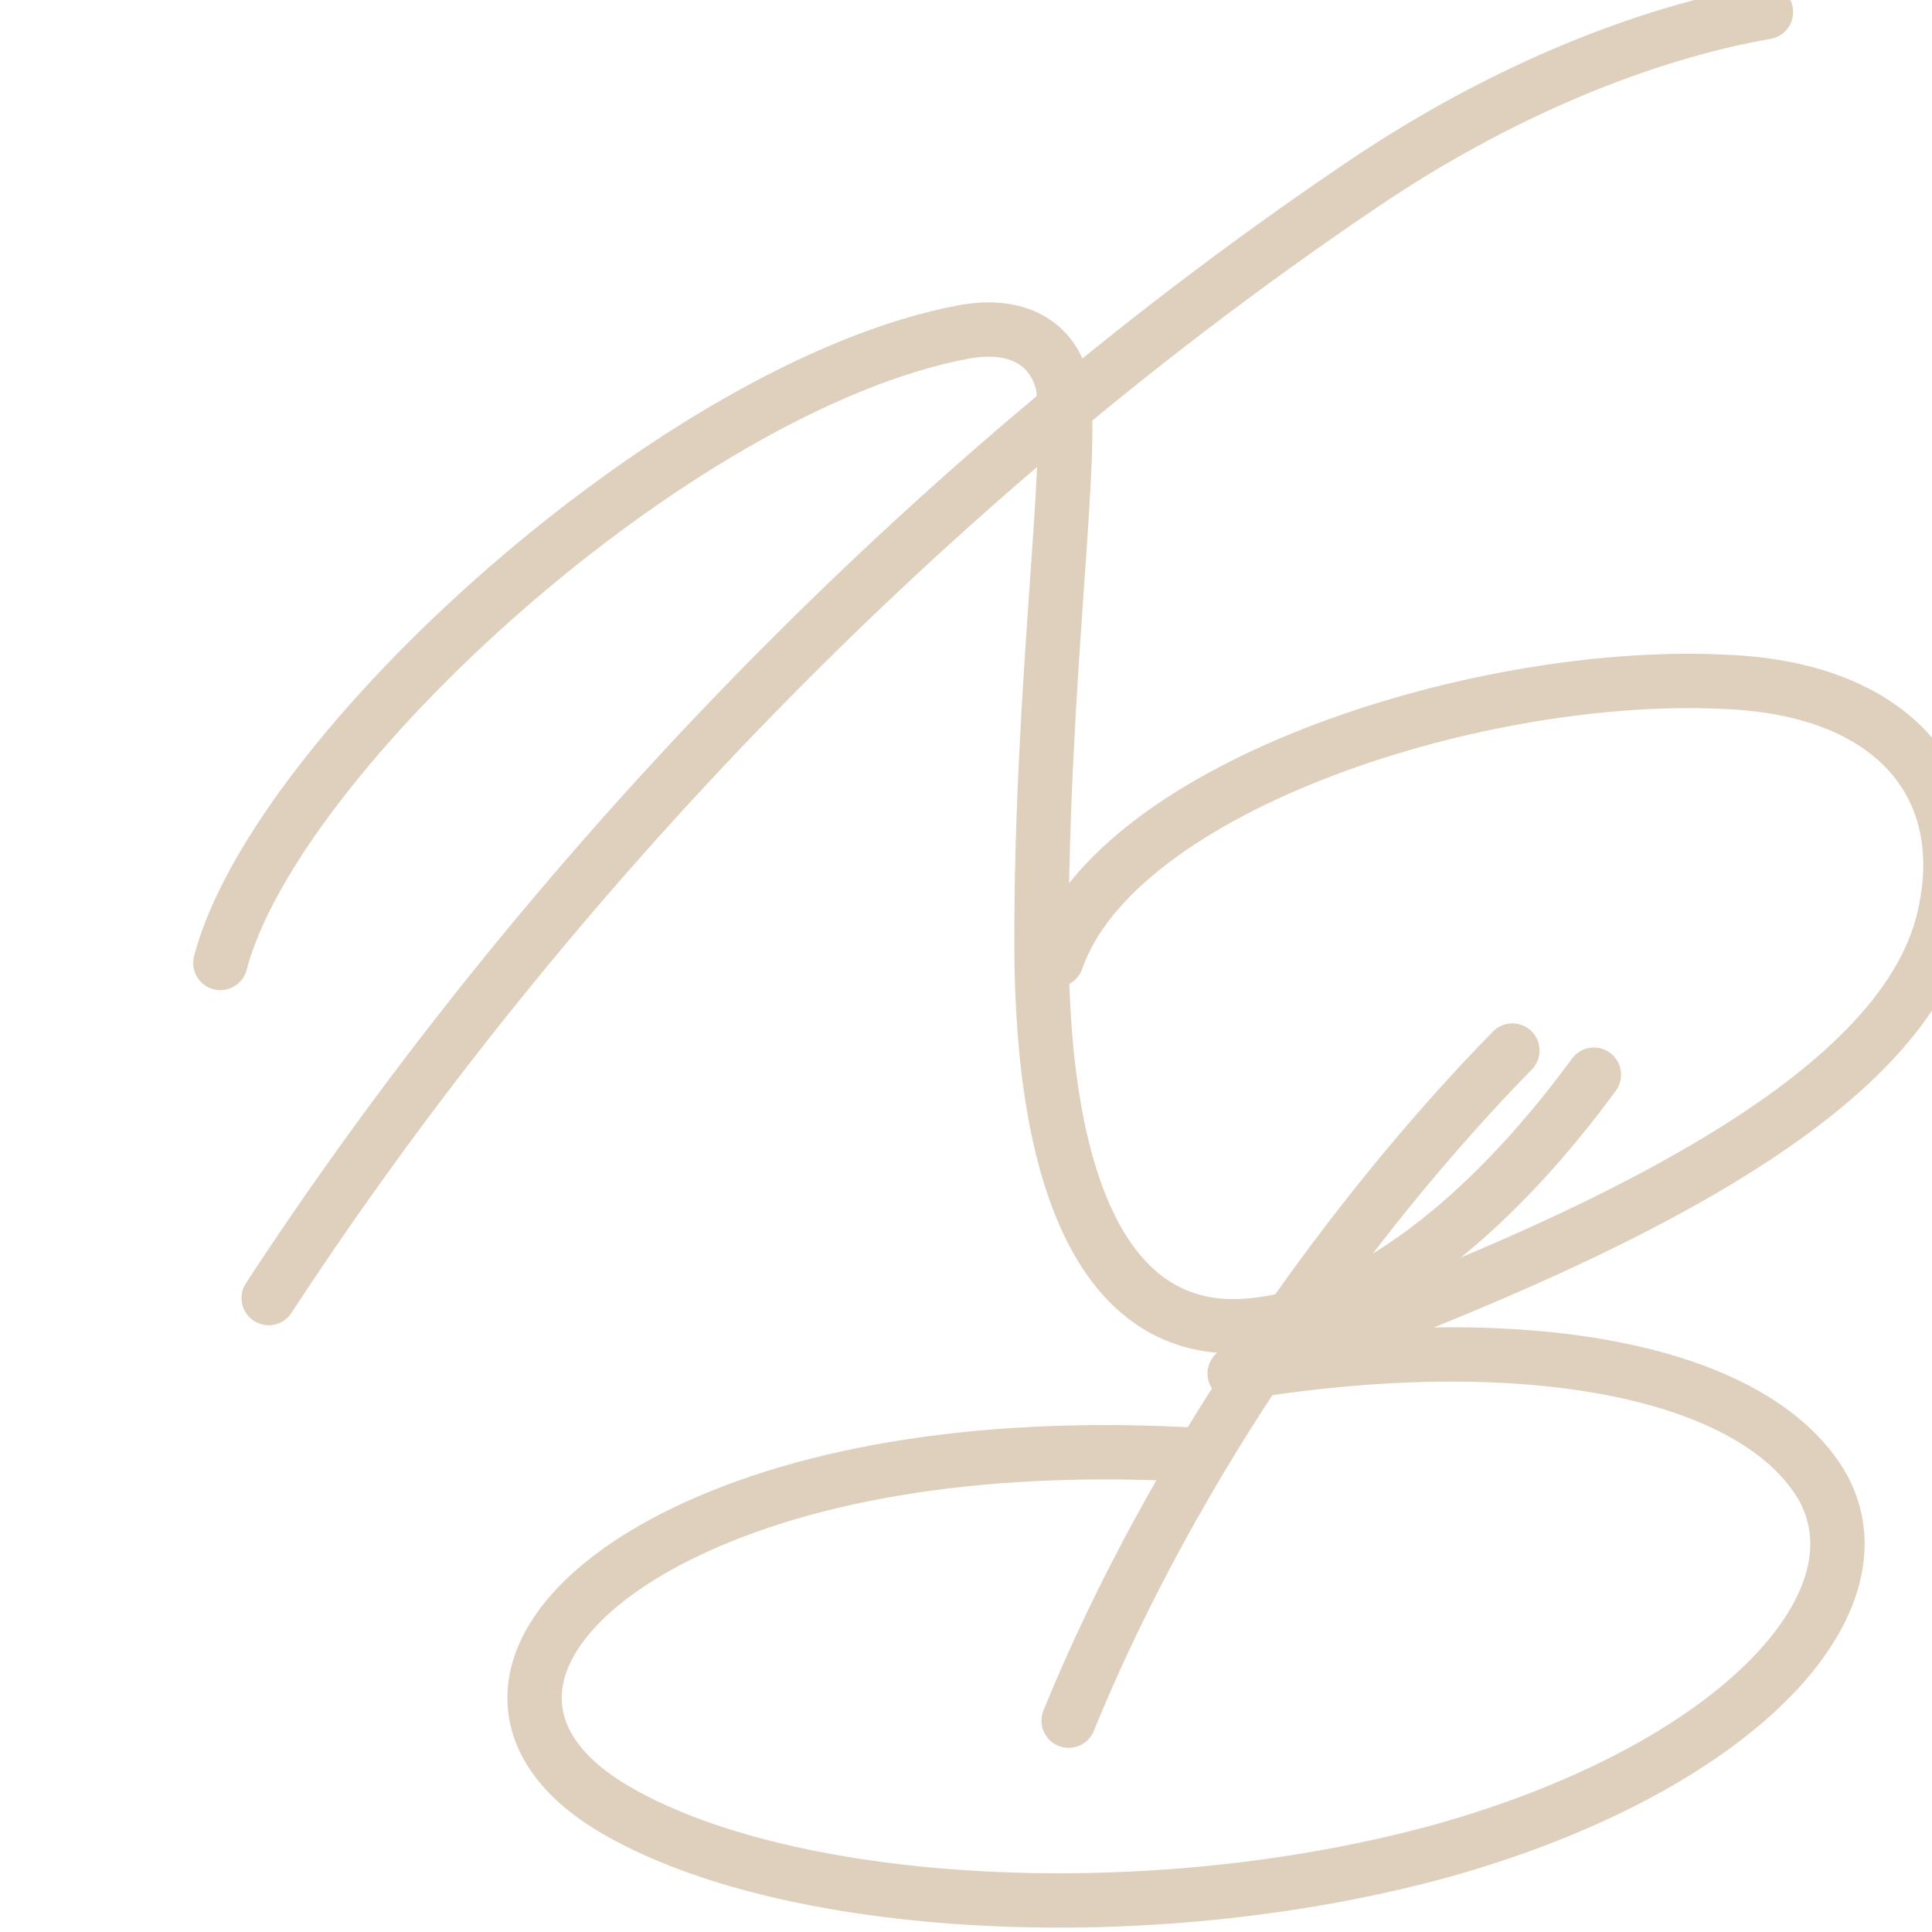
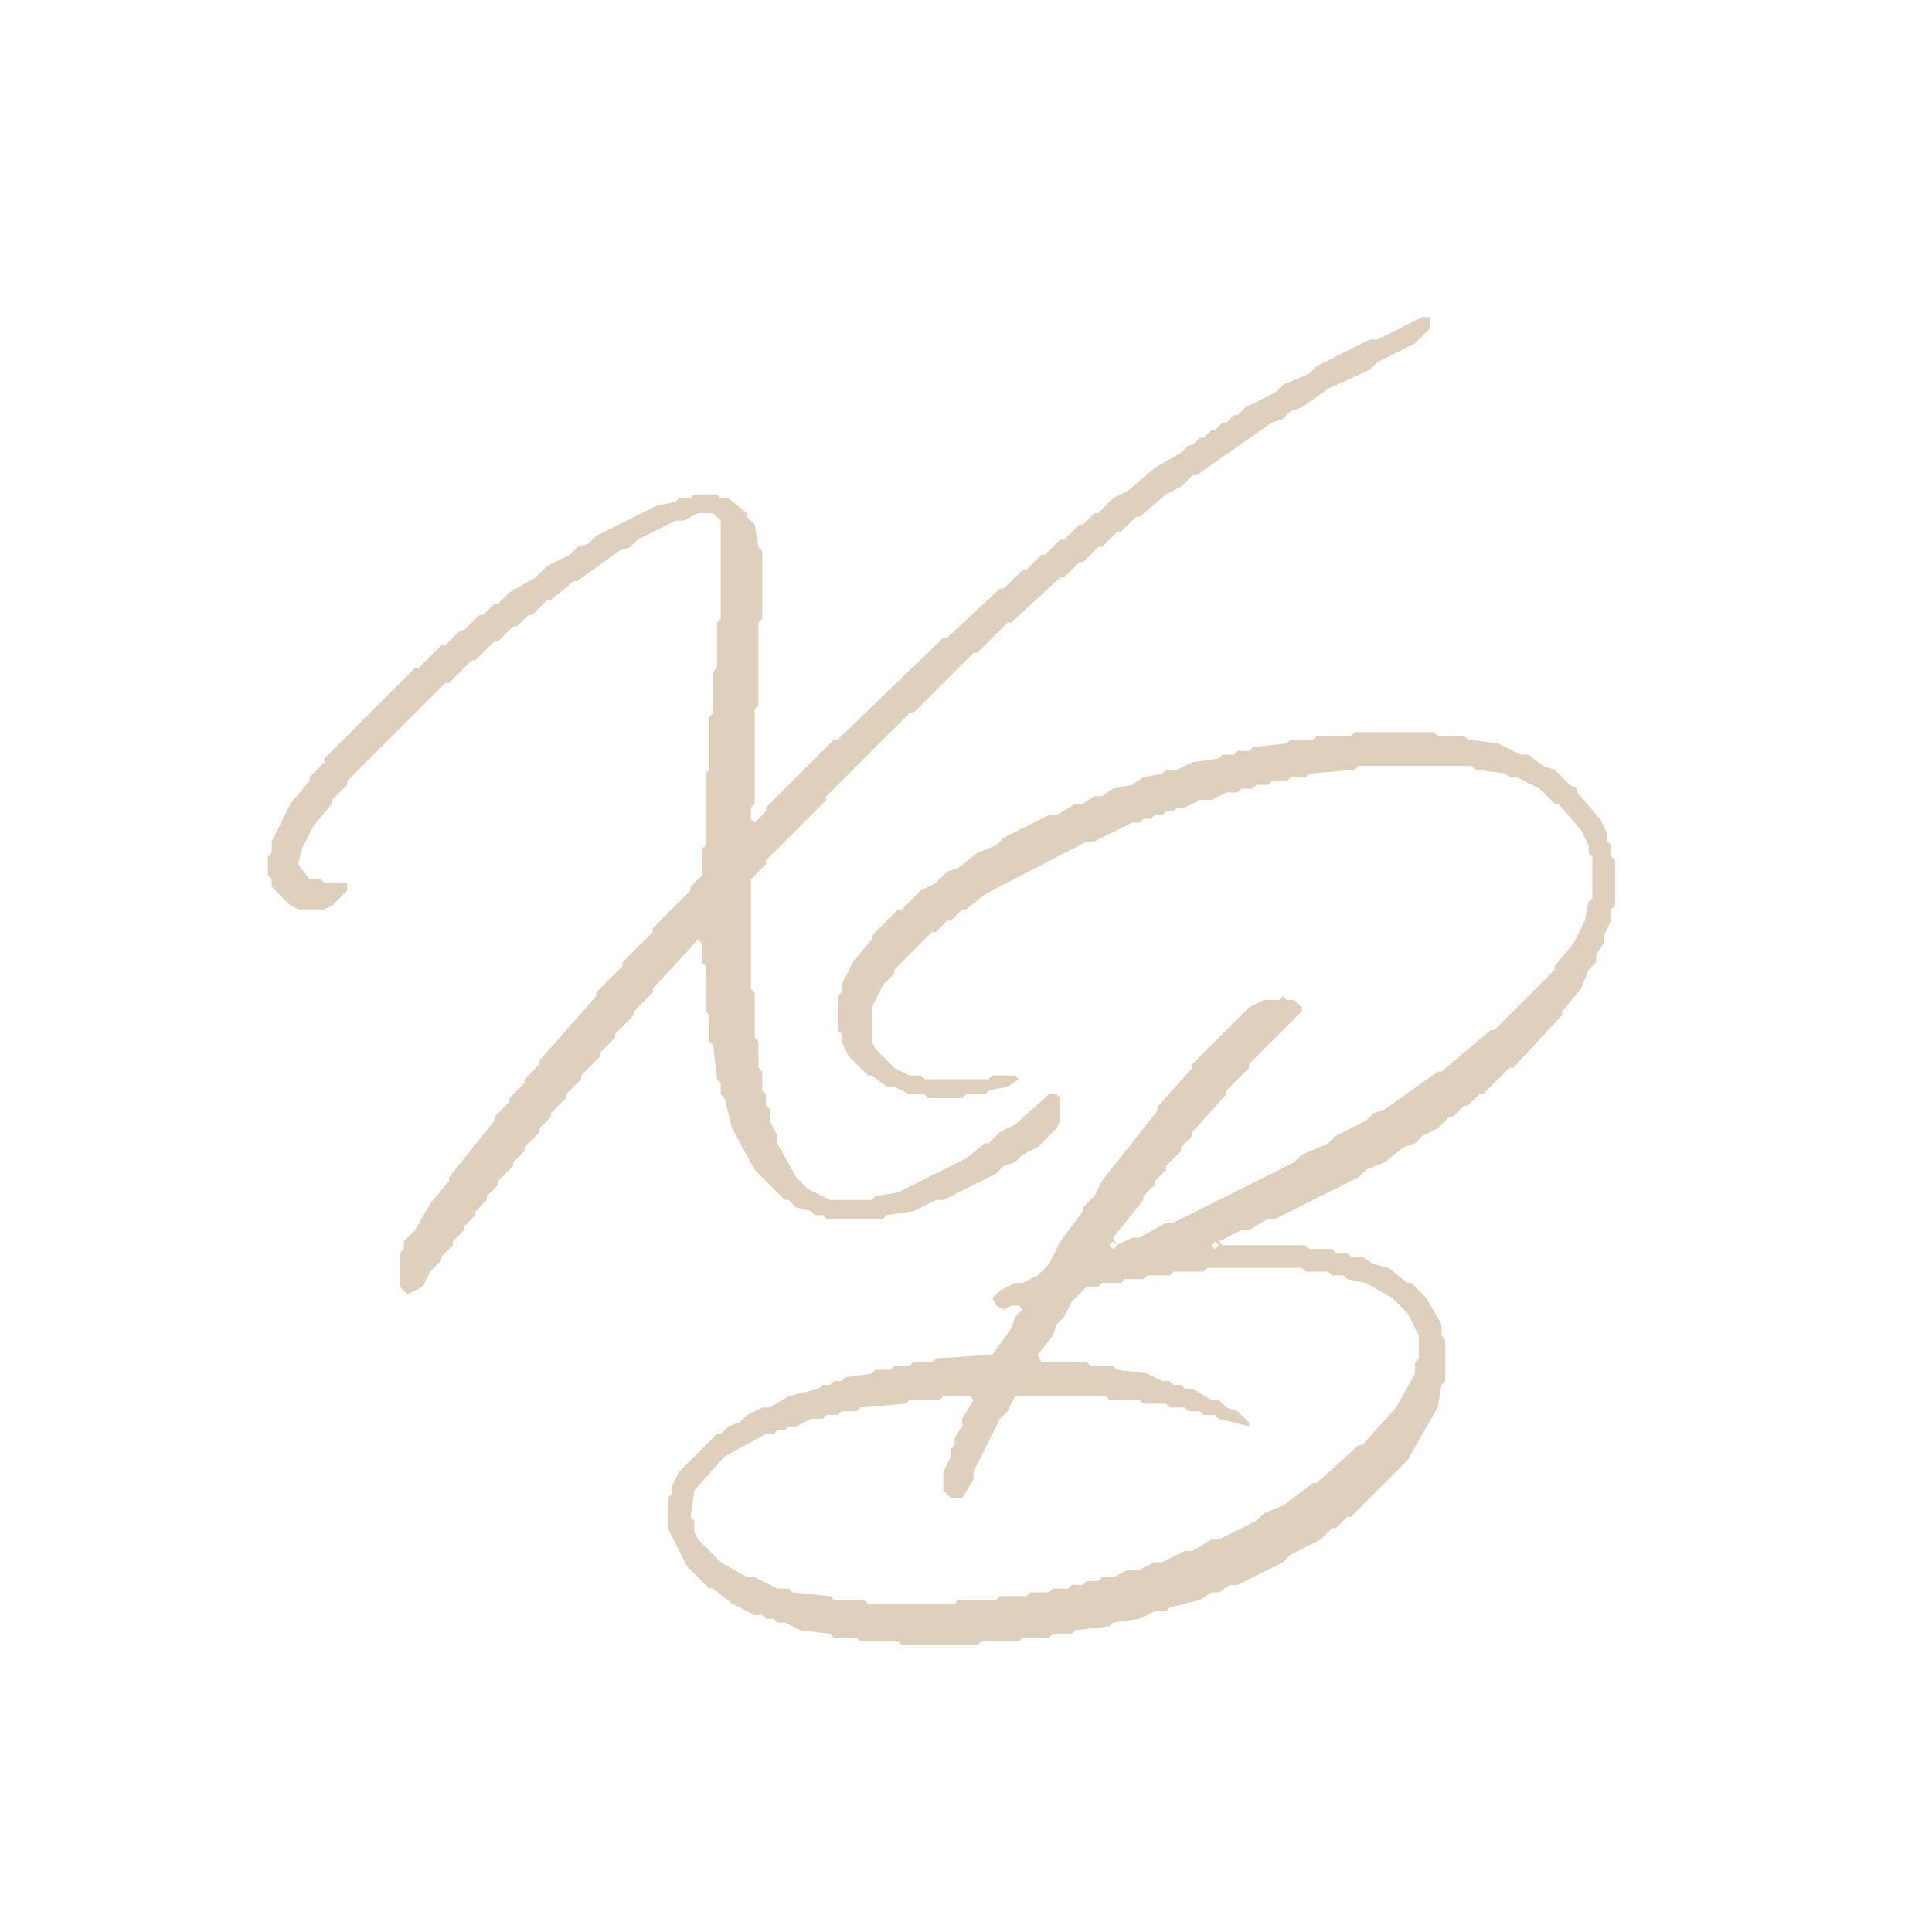
- <svg xmlns="http://www.w3.org/2000/svg" viewBox="0 0 640 640" width="640" height="640" role="img" aria-label="ХВ">
-   <g fill="none" stroke="#DED0BD" stroke-width="18" stroke-linecap="round" stroke-linejoin="round">
-     <path d="M73 319 C91 250 224 128 319 110 C335 107 348 112 352 127 C356 151 345 224 345 312 C345 394 367 444 415 439 C457 435 498 397 528 356" />
-     <path d="M89 430 C174 300 298 165 450 62 C497 30 545 11 585 4" />
-     <path d="M350 318 C370 260 492 221 574 226 C628 229 654 261 644 304 C630 365 527 413 409 455 C505 439 582 454 604 493 C625 532 574 586 478 613 C380 640 260 633 203 599 C161 574 171 535 226 508 C269 487 329 478 397 482" />
-     <path d="M501 348 C448 402 389 484 354 570" />
-   </g>
+ <svg xmlns="http://www.w3.org/2000/svg" viewBox="0 0 512 512" width="512" height="512">
+   <path d="M418,209 416,208 412,204 409,203 405,200 403,200 397,197 389,196 388,195 381,195 380,194 359,194 358,195 349,195 348,196 342,196 341,197 332,198 331,199 328,199 327,200 324,200 323,201 316,202 312,204 309,204 308,205 303,206 300,208 295,209 292,211 290,211 287,213 285,213 280,216 278,216 266,222 264,224 259,226 254,230 251,231 248,234 244,236 239,241 238,241 231,248 231,249 226,255 223,261 223,263 222,264 222,273 223,274 223,276 225,280 230,285 231,285 235,288 237,288 241,290 245,290 246,291 255,291 256,290 261,290 262,289 267,288 270,286 269,285 263,285 262,286 245,286 244,285 241,285 237,283 232,278 231,276 231,267 234,261 237,258 237,257 247,247 248,247 251,244 252,244 255,241 256,241 261,237 288,223 290,223 300,218 302,218 303,217 305,217 306,216 308,216 309,215 311,215 312,214 314,214 318,212 321,212 325,210 328,210 329,209 332,209 333,208 336,208 337,207 341,207 342,206 346,206 347,205 359,204 360,203 390,203 391,204 399,205 400,206 402,206 408,209 412,213 413,213 419,220 421,224 421,226 422,227 422,238 421,239 420,244 417,250 412,256 412,257 396,273 395,273 382,284 381,284 367,294 364,295 362,297 354,301 352,303 345,306 343,308 311,324 309,324 302,328 300,328 296,330 295,328 303,318 303,317 306,314 306,313 309,310 309,309 313,305 313,304 316,301 316,300 325,290 325,289 331,283 331,282 345,268 345,267 343,265 341,265 340,264 339,265 335,265 331,267 316,282 316,283 307,293 307,294 292,313 290,317 287,320 287,321 281,329 278,335 275,338 271,340 269,340 265,342 263,344 264,346 266,347 268,346 270,346 271,347 269,349 268,352 263,359 248,360 247,361 242,361 241,362 237,362 236,363 232,363 231,364 224,365 223,366 221,366 220,367 218,367 217,368 209,370 204,373 202,373 198,375 196,377 193,378 191,380 190,380 180,390 178,394 178,396 177,397 177,405 182,415 188,421 189,421 194,425 200,428 202,428 203,429 205,429 206,430 208,430 212,432 220,433 221,434 227,434 228,435 238,435 239,436 259,436 260,435 270,435 271,434 278,434 279,433 284,433 285,432 294,431 295,430 302,429 306,427 309,427 310,426 318,424 321,422 323,422 326,420 328,420 340,414 342,412 350,408 353,405 354,405 357,402 358,402 373,387 381,373 382,367 383,366 383,355 382,354 382,351 378,344 374,340 373,340 368,336 364,335 361,333 358,333 357,332 354,332 353,331 347,331 346,330 324,330 323,329 329,326 331,326 336,323 338,323 360,312 362,310 367,308 372,304 375,303 377,301 381,299 384,296 385,296 388,293 389,293 392,290 393,290 400,283 401,283 414,269 414,268 419,262 421,257 423,255 423,253 425,250 425,248 427,244 427,241 428,240 428,228 427,227 427,224 426,223 426,221 424,217 418,210Z M376,354 376,360 375,361 375,364 370,373 361,383 360,383 349,393 348,393 340,399 335,401 333,403 323,408 321,408 316,411 314,411 308,414 306,414 302,416 299,416 295,418 292,418 291,419 288,419 287,420 284,420 283,421 279,421 278,422 273,422 272,423 265,423 264,424 254,424 253,425 230,425 229,424 221,424 220,423 210,422 209,421 206,421 200,418 198,418 191,414 185,408 184,406 184,403 183,402 184,395 192,386 203,380 205,380 206,379 208,379 209,378 211,378 215,376 218,376 219,375 222,375 223,374 227,374 228,373 240,372 241,371 249,371 250,370 257,370 258,371 255,376 255,378 253,381 253,383 252,384 252,386 250,390 250,395 252,397 255,397 258,392 258,390 265,376 267,374 269,370 293,370 294,371 302,371 303,372 309,372 310,373 314,373 315,374 318,374 319,375 322,375 323,376 331,378 331,377 328,374 325,373 323,371 321,371 316,368 314,368 313,367 311,367 310,366 308,366 304,364 296,363 295,362 289,362 288,361 276,361 275,359 279,354 280,351 282,349 284,345 288,341 291,341 292,340 297,340 298,339 303,339 304,338 310,338 311,337 319,337 320,336 345,336 346,337 352,337 353,338 356,338 357,339 362,340 369,344 373,348Z M321,330 322,329 323,330 322,331Z M294,330 295,329 296,330 295,331Z M379,84 377,84 365,90 363,90 349,97 347,99 340,102 338,104 330,108 328,110 327,110 325,112 324,112 322,114 321,114 319,116 318,116 316,118 315,118 313,120 306,124 299,130 295,132 291,136 290,136 287,139 286,139 282,143 281,143 277,147 276,147 272,151 271,151 266,156 265,156 251,169 250,169 222,196 221,196 203,214 203,215 200,218 199,217 199,214 200,213 200,188 201,187 201,165 202,164 202,146 201,145 200,139 198,137 198,136 193,132 191,132 190,131 184,131 183,132 180,132 179,133 174,134 158,142 156,144 153,145 151,147 145,150 142,153 135,157 132,160 131,160 128,163 127,163 123,167 122,167 118,171 117,171 111,177 110,177 86,201 86,202 82,206 82,207 77,213 72,223 72,226 71,227 71,232 72,233 72,235 77,240 79,241 86,241 88,240 92,236 92,234 86,234 85,233 82,233 79,229 80,225 83,219 88,213 88,212 92,208 92,207 118,181 119,181 125,175 126,175 131,170 132,170 136,166 137,166 140,163 141,163 145,159 146,159 152,154 153,154 164,146 167,145 169,143 179,138 181,138 185,136 189,136 191,138 191,164 190,165 190,177 189,178 189,189 188,190 188,204 187,205 187,224 186,225 186,232 183,235 183,236 173,246 173,247 165,255 165,256 158,263 158,264 143,281 143,282 139,286 139,287 135,291 135,292 131,296 131,297 119,312 119,313 114,319 110,326 107,329 107,331 106,332 106,341 108,343 112,341 114,337 117,334 117,333 120,330 120,329 123,326 123,325 126,322 126,321 129,318 129,317 132,314 132,313 136,309 136,308 139,305 139,304 143,300 143,299 146,296 146,295 150,291 150,290 154,286 154,285 159,280 159,279 163,275 163,274 168,269 168,268 173,263 173,262 185,249 186,250 186,255 187,256 187,268 188,269 188,276 189,277 190,286 191,287 191,290 192,291 194,299 200,310 208,318 209,318 211,320 215,321 216,322 218,322 219,323 234,323 235,322 242,321 248,318 250,318 264,311 266,309 269,308 271,306 275,304 280,299 281,297 281,291 280,290 278,290 269,298 265,300 262,303 261,303 256,307 238,316 232,317 231,318 220,318 214,315 211,312 206,303 206,301 204,297 204,294 203,293 203,290 202,289 202,284 201,283 201,276 200,275 200,263 199,262 199,233 203,229 203,228 219,212 219,211 241,189 242,189 258,173 259,173 267,165 268,165 281,153 282,153 286,149 287,149 291,145 292,145 296,141 297,141 301,137 302,137 309,131 313,129 316,126 317,126 337,112 340,111 342,109 345,108 352,103 363,98 365,96 375,91 379,87Z" fill="#DED0BD" fill-rule="evenodd" />
</svg>
